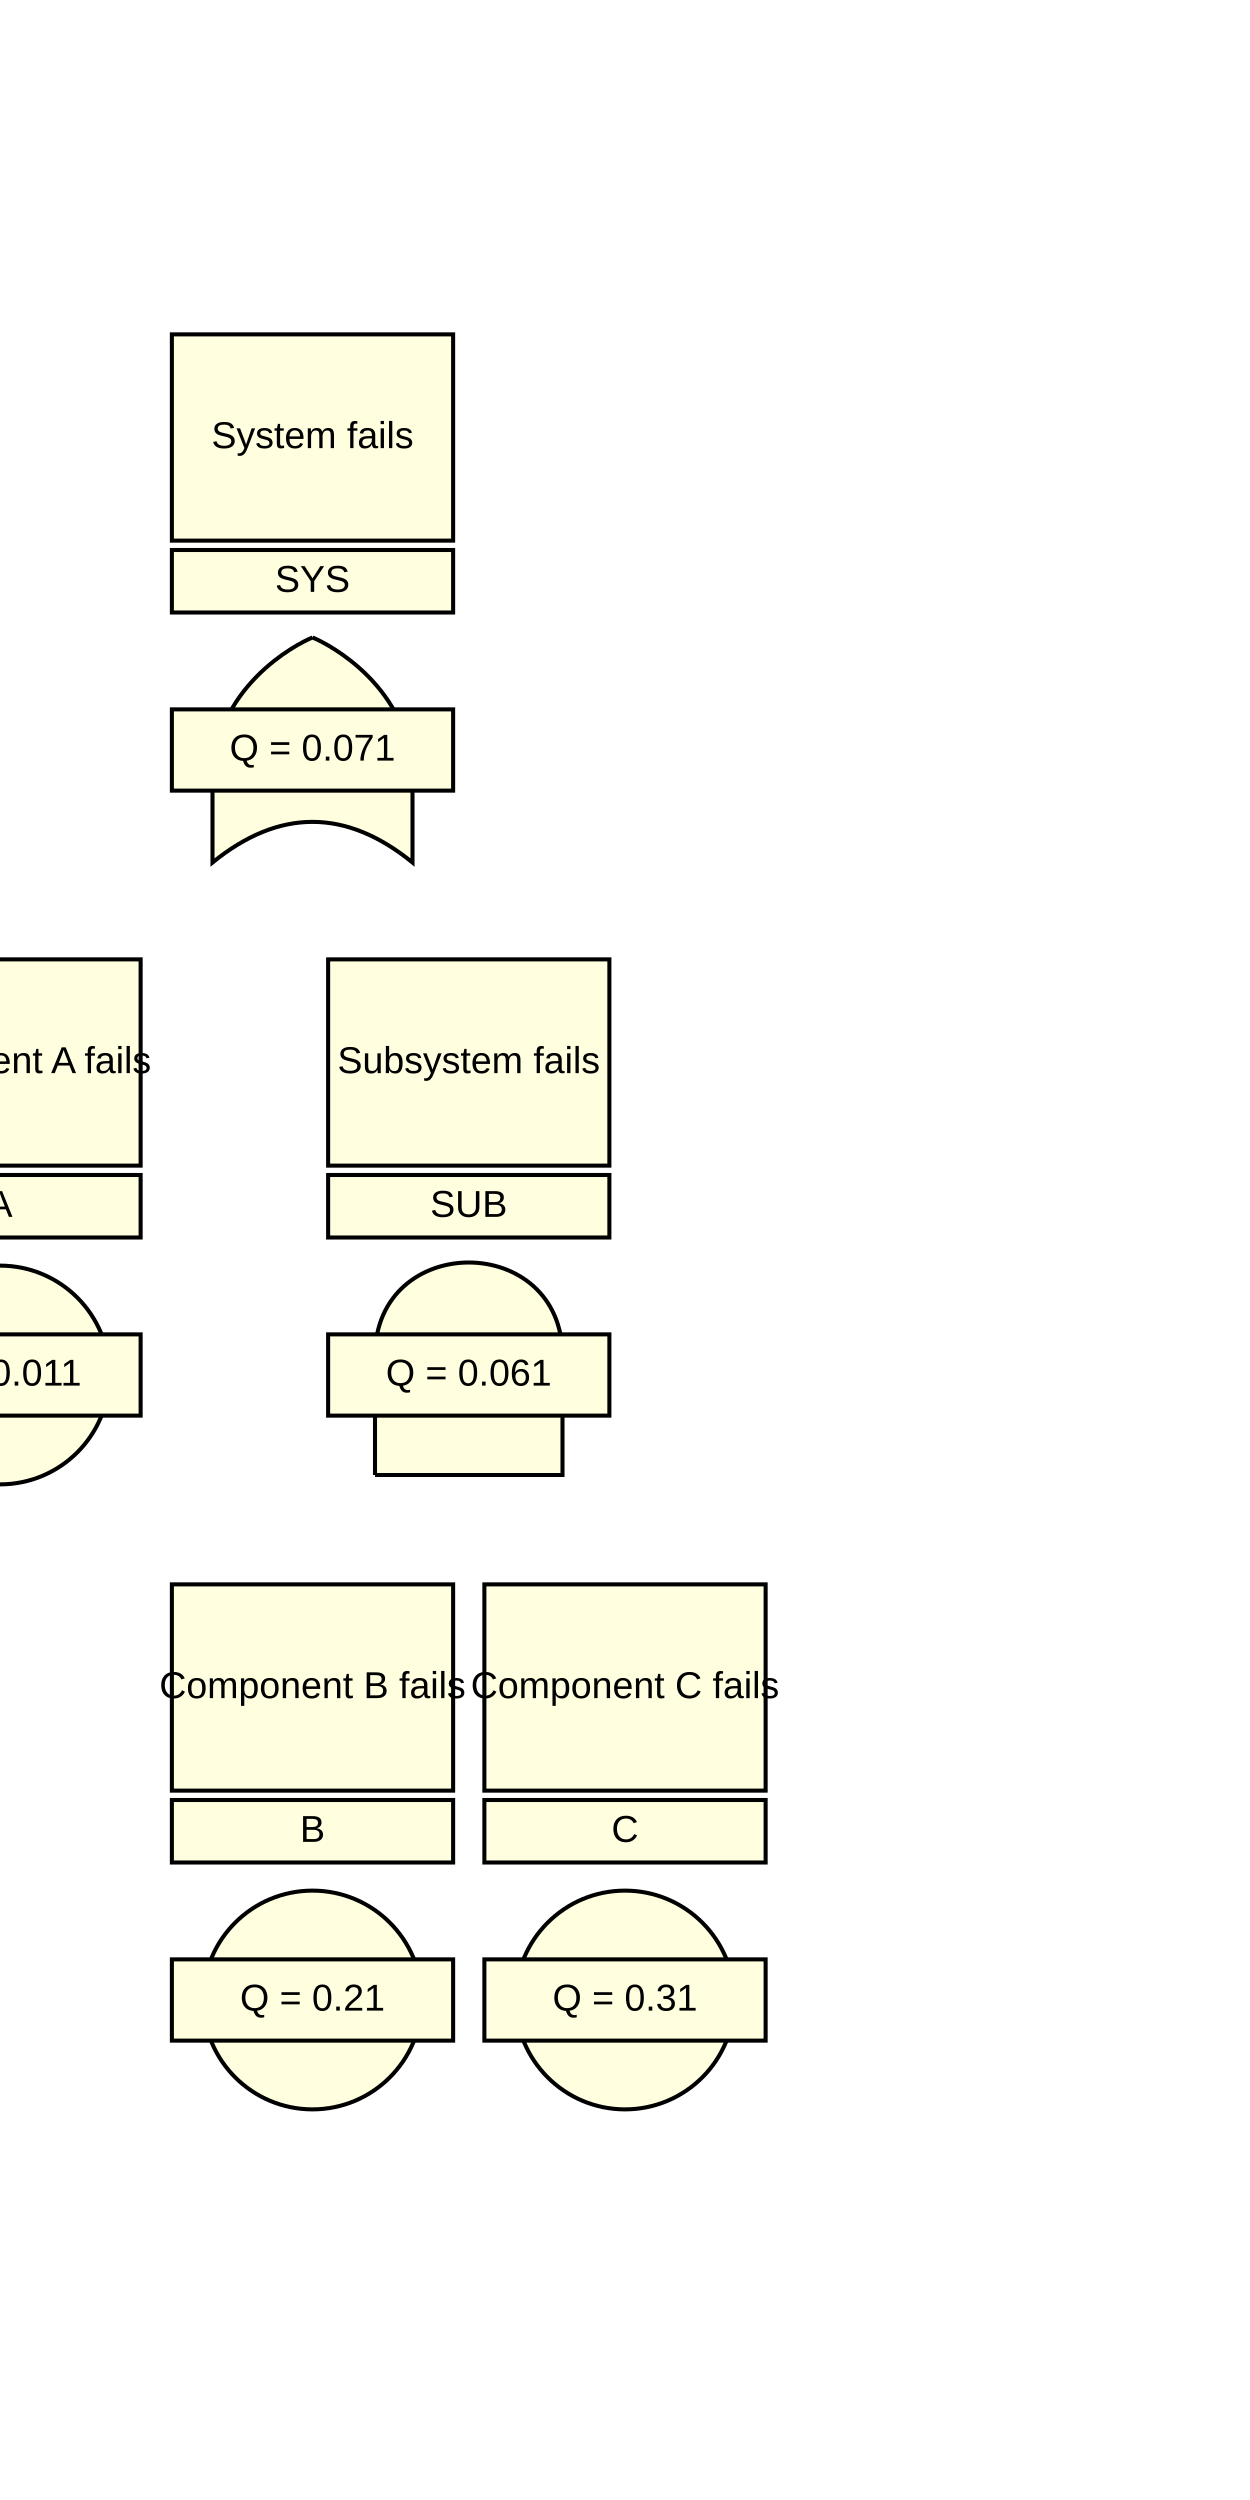
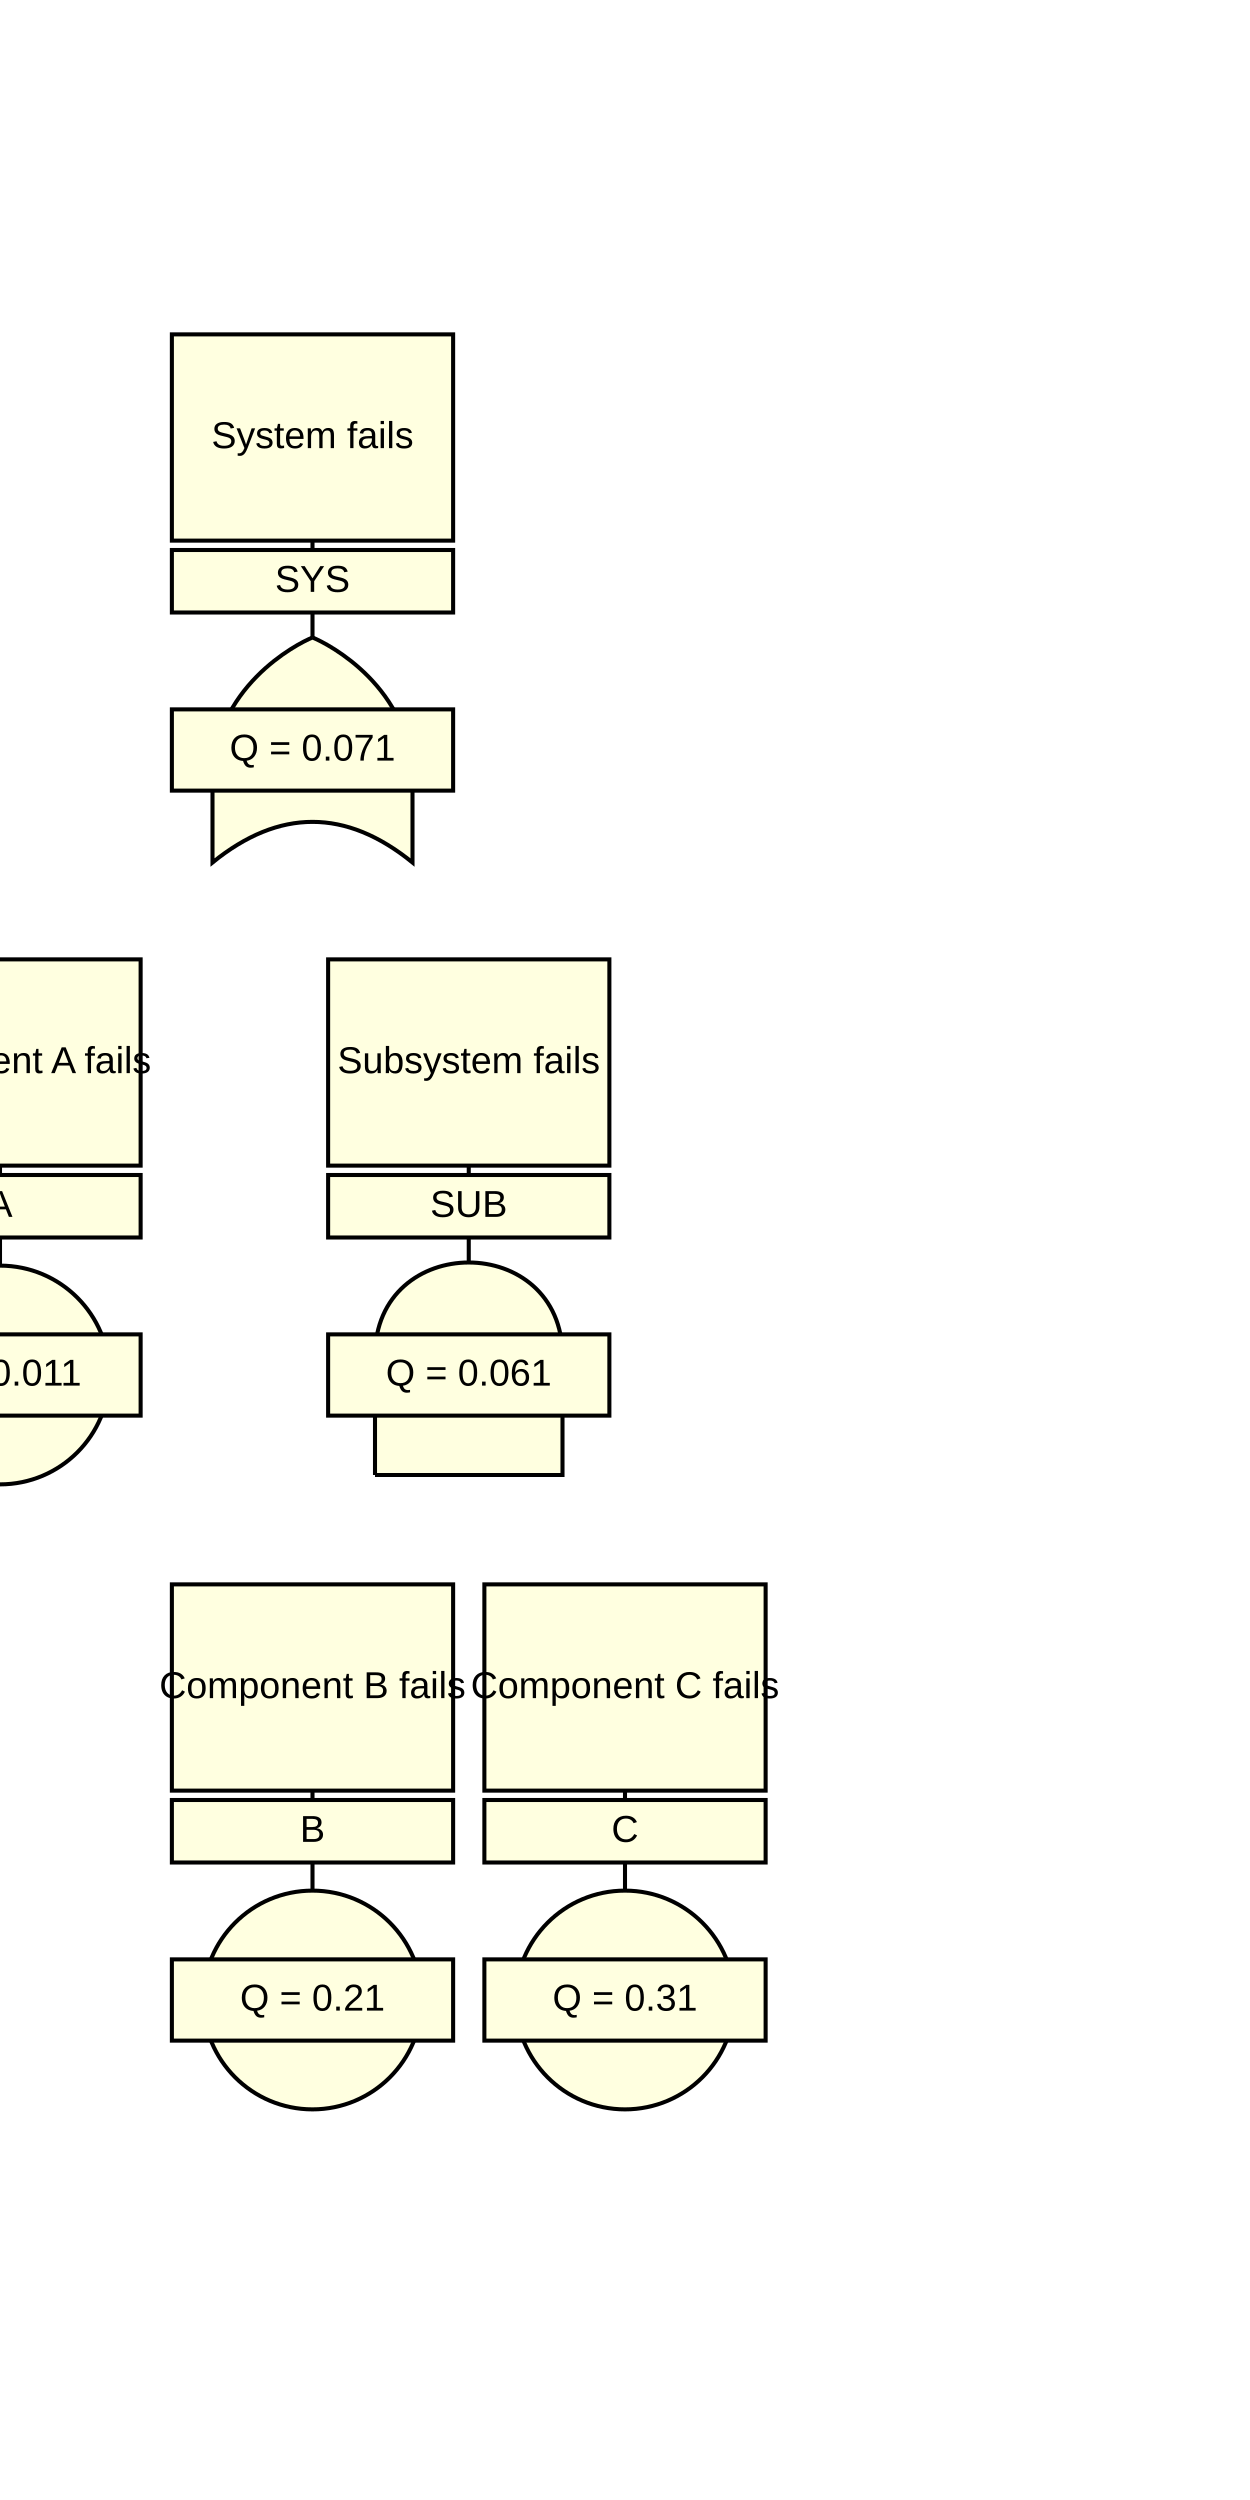
<svg xmlns="http://www.w3.org/2000/svg" viewBox="-100 -200 400 800">
  <style>
circle, path, polygon, rect {
  fill: lightyellow;
+ }
+ circle, path, polygon, polyline, rect {
  stroke: black;
  stroke-width: 1.3;
}
text {
  dominant-baseline: middle;
  font-family: Arial, sans-serif;
  font-size: 12px;
  text-anchor: middle;
}
</style>
+   <polyline points="0,-93 0,40" />
  <rect x="-45" y="-93" width="90" height="66" />
  <text x="0" y="-60">System fails</text>
  <rect x="-45" y="-24" width="90" height="20" />
  <text x="0" y="-14">SYS</text>
  <path d="M0,4 C-5,6 -32,20 -32,50 L-32,76 Q0,50 32,76 L32,50 C32,20 5,6 0,4" />
  <rect x="-45" y="27" width="90" height="26" />
  <text x="0" y="40">Q = 0.071</text>
+   <polyline points="-100,107 -100,240" />
  <rect x="-145" y="107" width="90" height="66" />
  <text x="-100" y="140">Component A fails</text>
  <rect x="-145" y="176" width="90" height="20" />
  <text x="-100" y="186">A</text>
  <circle cx="-100" cy="240" r="35" />
  <rect x="-145" y="227" width="90" height="26" />
  <text x="-100" y="240">Q = 0.011</text>
+   <polyline points="50,107 50,240" />
  <rect x="5" y="107" width="90" height="66" />
  <text x="50" y="140">Subsystem fails</text>
  <rect x="5" y="176" width="90" height="20" />
  <text x="50" y="186">SUB</text>
  <path d="M20,272 L80,272 L80,234 C80,194 20,194 20,234 L20,272 " />
  <rect x="5" y="227" width="90" height="26" />
  <text x="50" y="240">Q = 0.061</text>
+   <polyline points="0,307 0,440" />
  <rect x="-45" y="307" width="90" height="66" />
  <text x="0" y="340">Component B fails</text>
  <rect x="-45" y="376" width="90" height="20" />
  <text x="0" y="386">B</text>
  <circle cx="0" cy="440" r="35" />
  <rect x="-45" y="427" width="90" height="26" />
  <text x="0" y="440">Q = 0.21</text>
+   <polyline points="100,307 100,440" />
  <rect x="55" y="307" width="90" height="66" />
  <text x="100" y="340">Component C fails</text>
  <rect x="55" y="376" width="90" height="20" />
  <text x="100" y="386">C</text>
  <circle cx="100" cy="440" r="35" />
  <rect x="55" y="427" width="90" height="26" />
  <text x="100" y="440">Q = 0.31</text>
</svg>
